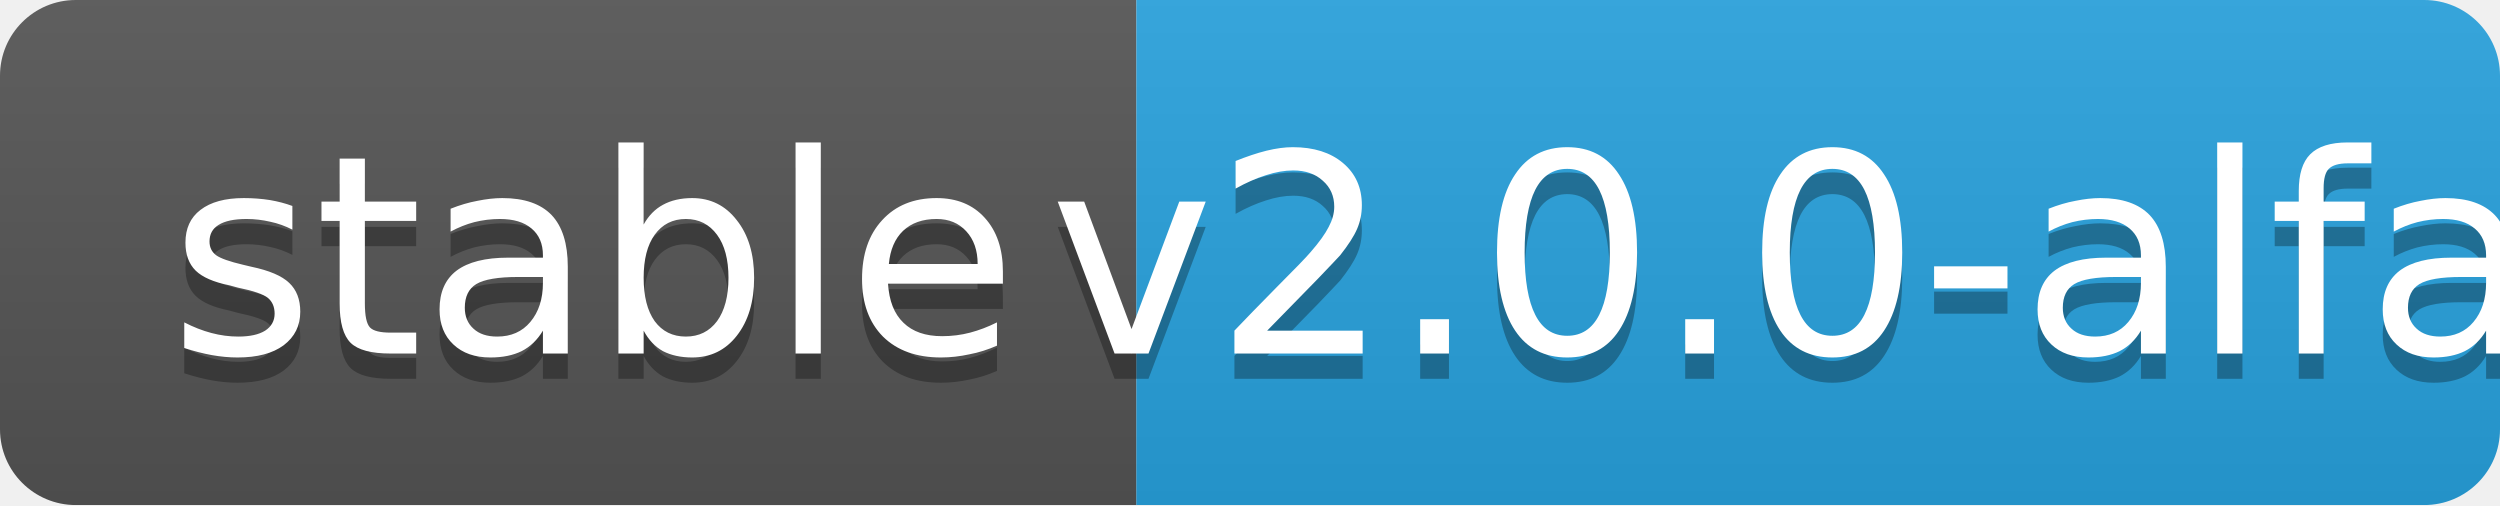
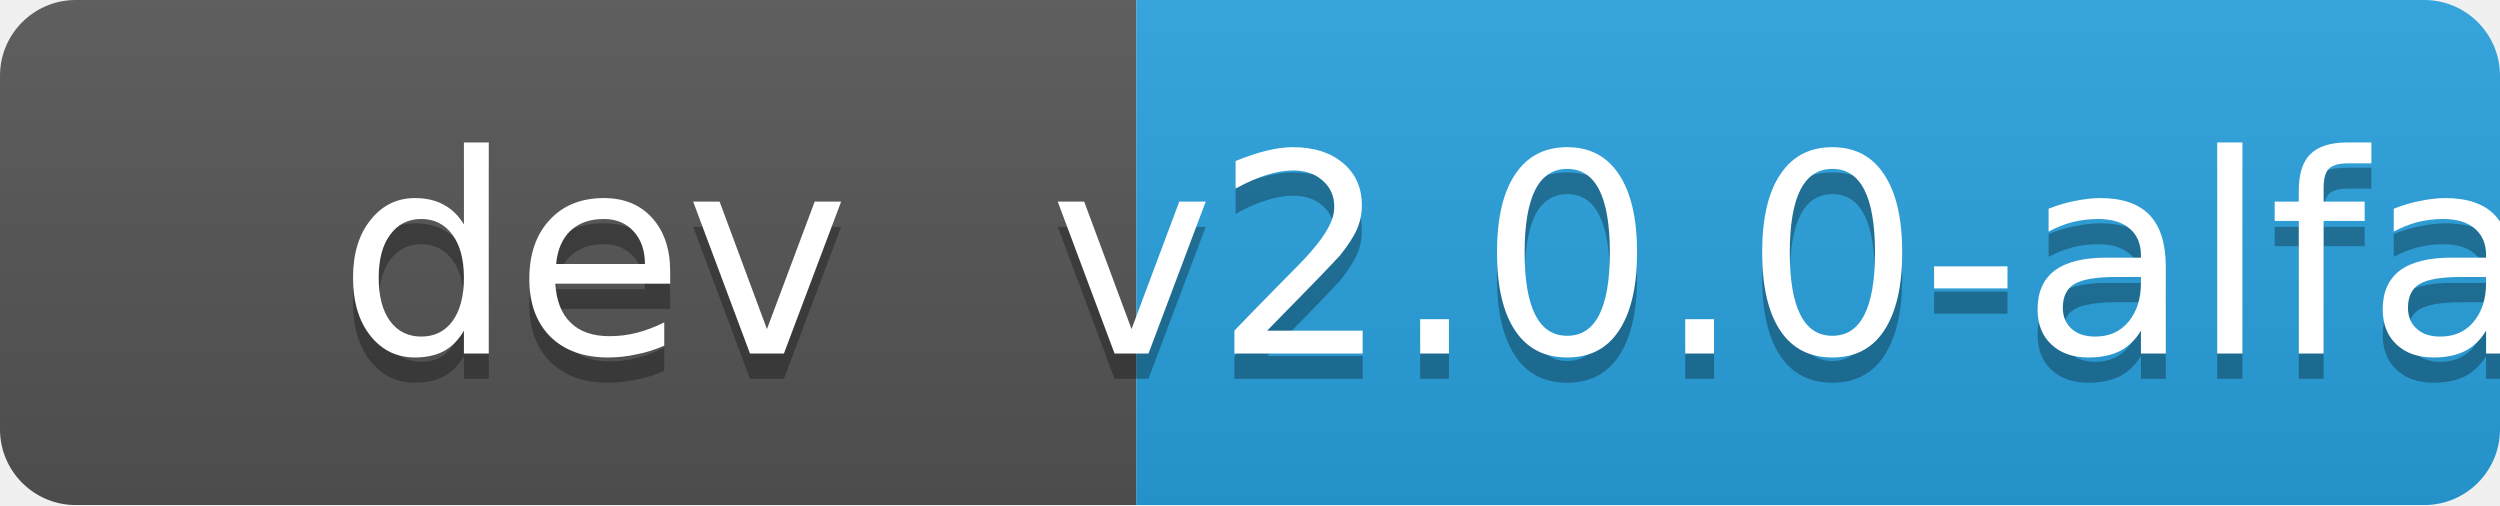
<svg xmlns="http://www.w3.org/2000/svg" width="99" height="20" id="svg3439" version="1.1">
  <defs id="defs3469" />
  <linearGradient id="b" x2="0" y2="100%">
    <stop offset="0" stop-color="#bbb" stop-opacity=".1" id="stop3442" />
    <stop offset="1" stop-opacity=".1" id="stop3444" />
  </linearGradient>
  <mask id="a">
    <rect width="99" height="20" rx="3" fill="#fff" id="rect3447" />
  </mask>
  <g fill="#fff" text-anchor="middle" font-family="DejaVu Sans,Verdana,Geneva,sans-serif" font-size="11" id="g3457">
    <g id="g3477">
      <g id="g3347">
        <g style="" mask="url(#a)" id="g3449">
          <rect width="45" height="20" fill="#555" id="rect3451" />
          <rect x="45" width="54" height="20" fill="#28a3df" id="rect3453" />
          <rect width="99" height="20" fill="url(#b)" id="rect3455" />
        </g>
-         <text x="23.5" y="15" fill="#010101" fill-opacity=".3" id="text3459">stable</text>
-         <text x="23.5" y="14" id="text3461">stable</text>
+         <text x="23.5" y="15" fill="#010101" fill-opacity=".3" id="text3459">dev</text>
+         <text x="23.5" y="14" id="text3461">dev</text>
        <text x="71" y="15" id="text3463" style="fill:#010101;fill-opacity:0.3">v2.0.0-alfa</text>
        <text x="71" y="14" id="text3465">v2.0.0-alfa</text>
      </g>
    </g>
  </g>
</svg>
